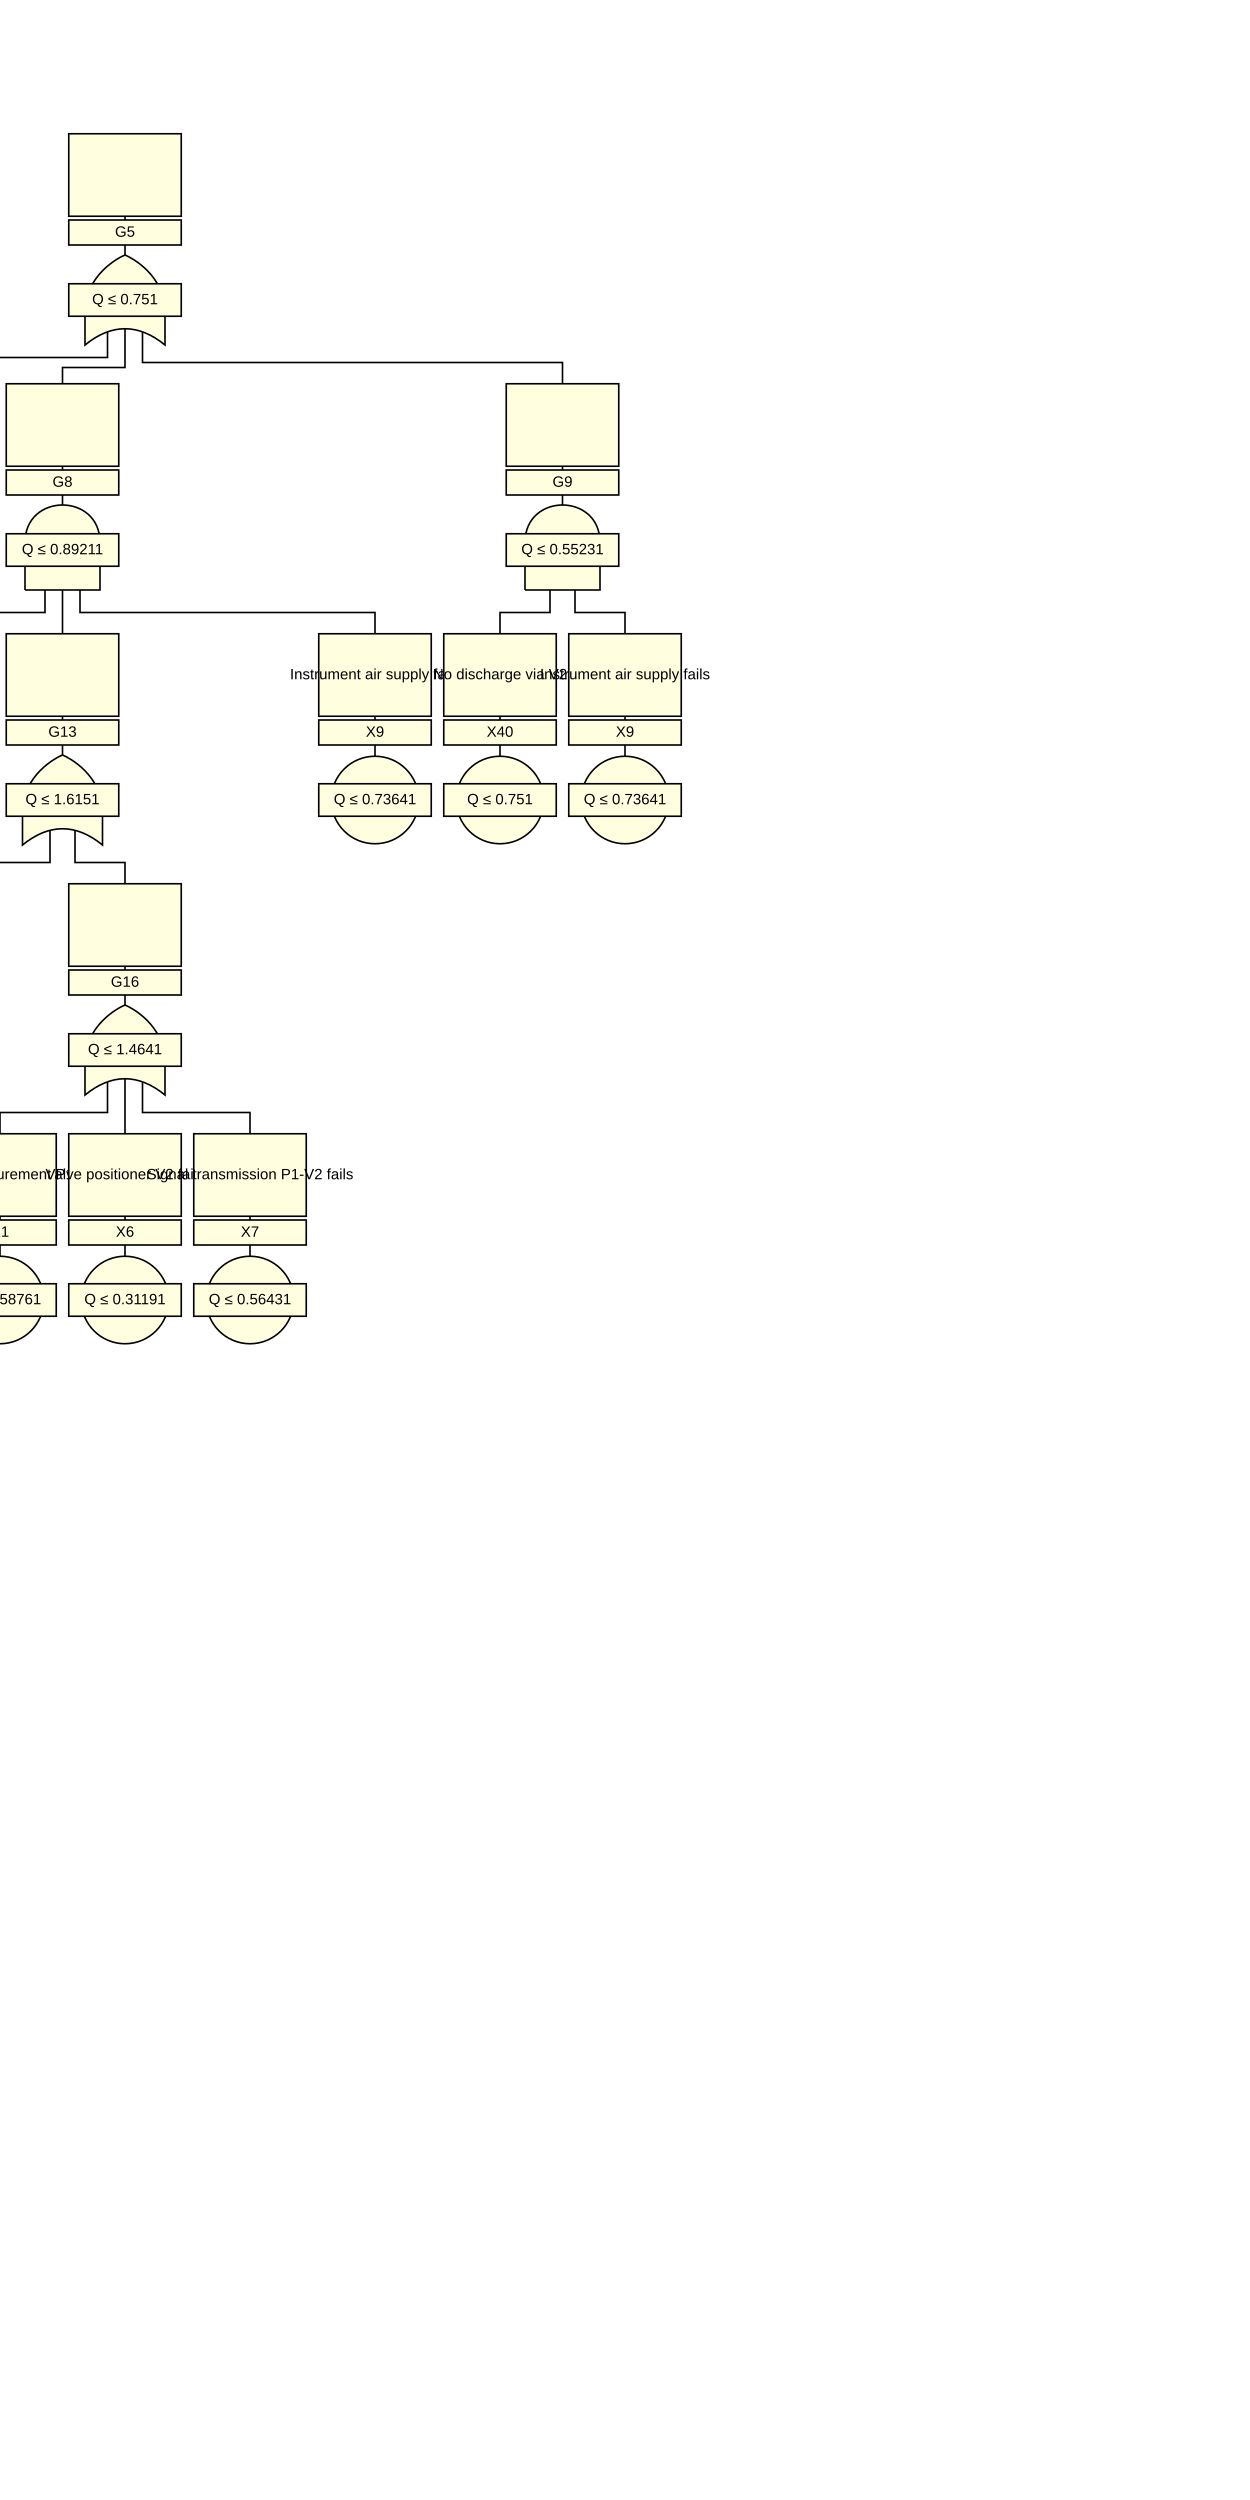
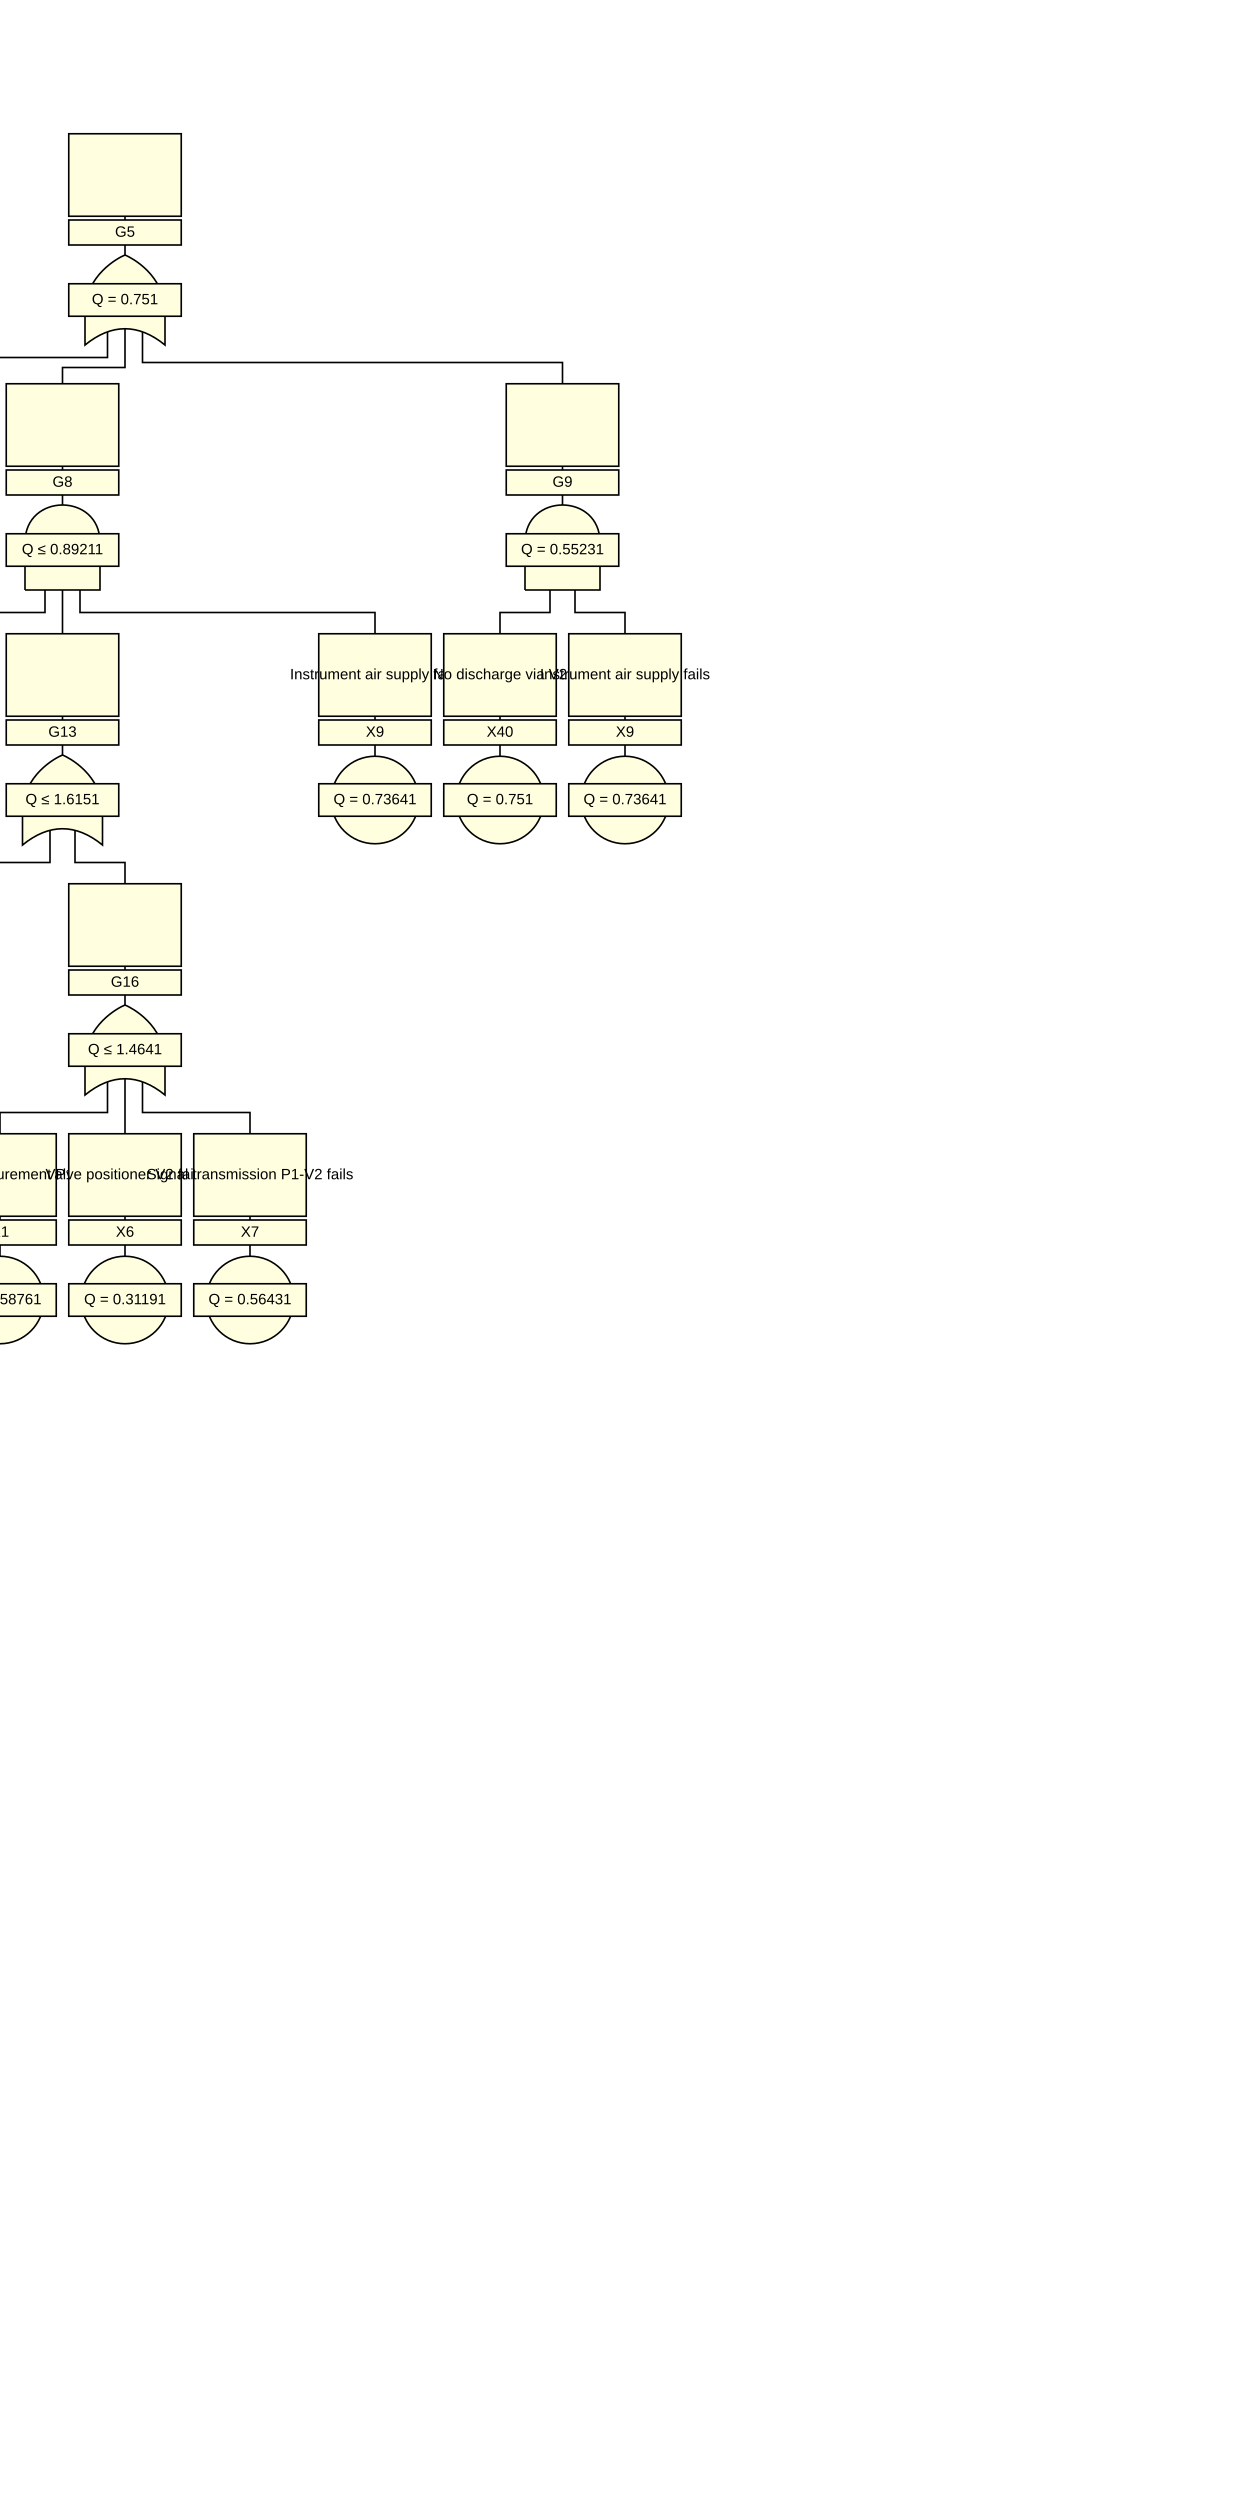
<svg xmlns="http://www.w3.org/2000/svg" viewBox="-100 -200 1000 2000">
  <style>
circle, path, polygon, rect {
  fill: lightyellow;
}
circle, path, polygon, polyline, rect {
  stroke: black;
  stroke-width: 1.3;
}
polyline {
  fill: none;
}
text {
  dominant-baseline: middle;
  font-family: Arial, sans-serif;
  font-size: 12px;
  text-anchor: middle;
}
</style>
  <polyline points="0,-93 0,40" />
  <polyline points="-14,40 -14,86 -400,86 -400,140" />
  <polyline points="0,40 0,94 -50,94 -50,140" />
  <polyline points="14,40 14,90 350,90 350,140" />
  <rect x="-45" y="-93" width="90" height="66" />
  <text x="0" y="-60" />
  <rect x="-45" y="-24" width="90" height="20" />
  <text x="0" y="-14">G5</text>
  <path d="M0,4 C-5,6 -32,20 -32,50 L-32,76 Q0,50 32,76 L32,50 C32,20 5,6 0,4" />
  <rect x="-45" y="27" width="90" height="26" />
-   <text x="0" y="40">Q ≤ 0.751</text>
+   <text x="0" y="40">Q = 0.751</text>
  <polyline points="-400,107 -400,240" />
  <rect x="-445" y="107" width="90" height="66" />
  <text x="-400" y="140">No discharge via V2</text>
  <rect x="-445" y="176" width="90" height="20" />
  <text x="-400" y="186">X40</text>
  <circle cx="-400" cy="240" r="35" />
  <rect x="-445" y="227" width="90" height="26" />
-   <text x="-400" y="240">Q ≤ 0.751</text>
+   <text x="-400" y="240">Q = 0.751</text>
  <polyline points="-50,107 -50,240" />
  <polyline points="-64,240 -64,290 -300,290 -300,340" />
  <polyline points="-50,240 -50,290 -50,290 -50,340" />
  <polyline points="-36,240 -36,290 200,290 200,340" />
  <rect x="-95" y="107" width="90" height="66" />
  <text x="-50" y="140" />
  <rect x="-95" y="176" width="90" height="20" />
  <text x="-50" y="186">G8</text>
  <path d="M-80,272 L-20,272 L-20,234 C-20,194 -80,194 -80,234 L-80,272 " />
  <rect x="-95" y="227" width="90" height="26" />
  <text x="-50" y="240">Q ≤ 0.89211</text>
  <polyline points="-300,307 -300,440" />
  <rect x="-345" y="307" width="90" height="66" />
  <text x="-300" y="340">No discharge via V2</text>
  <rect x="-345" y="376" width="90" height="20" />
  <text x="-300" y="386">X40</text>
  <circle cx="-300" cy="440" r="35" />
  <rect x="-345" y="427" width="90" height="26" />
-   <text x="-300" y="440">Q ≤ 0.751</text>
+   <text x="-300" y="440">Q = 0.751</text>
  <polyline points="-50,307 -50,440" />
  <polyline points="-60,440 -60,490 -200,490 -200,540" />
  <polyline points="-40,440 -40,490 0,490 0,540" />
  <rect x="-95" y="307" width="90" height="66" />
  <text x="-50" y="340" />
  <rect x="-95" y="376" width="90" height="20" />
  <text x="-50" y="386">G13</text>
  <path d="M-50,404 C-55,406 -82,420 -82,450 L-82,476 Q-50,450 -18,476 L-18,450 C-18,420 -45,406 -50,404" />
  <rect x="-95" y="427" width="90" height="26" />
  <text x="-50" y="440">Q ≤ 1.6151</text>
  <polyline points="-200,507 -200,640" />
  <rect x="-245" y="507" width="90" height="66" />
  <text x="-200" y="540">V2 fails closed</text>
  <rect x="-245" y="576" width="90" height="20" />
  <text x="-200" y="586">X8</text>
  <circle cx="-200" cy="640" r="35" />
  <rect x="-245" y="627" width="90" height="26" />
-   <text x="-200" y="640">Q ≤ 0.15151</text>
+   <text x="-200" y="640">Q = 0.15151</text>
  <polyline points="0,507 0,640" />
  <polyline points="-14,640 -14,690 -100,690 -100,740" />
  <polyline points="0,640 0,690 0,690 0,740" />
  <polyline points="14,640 14,690 100,690 100,740" />
  <rect x="-45" y="507" width="90" height="66" />
  <text x="0" y="540" />
  <rect x="-45" y="576" width="90" height="20" />
  <text x="0" y="586">G16</text>
  <path d="M0,604 C-5,606 -32,620 -32,650 L-32,676 Q0,650 32,676 L32,650 C32,620 5,606 0,604" />
  <rect x="-45" y="627" width="90" height="26" />
  <text x="0" y="640">Q ≤ 1.4641</text>
  <polyline points="-100,707 -100,840" />
  <rect x="-145" y="707" width="90" height="66" />
  <text x="-100" y="740">Pressure measurement P1 fails</text>
  <rect x="-145" y="776" width="90" height="20" />
  <text x="-100" y="786">X1</text>
  <circle cx="-100" cy="840" r="35" />
  <rect x="-145" y="827" width="90" height="26" />
-   <text x="-100" y="840">Q ≤ 0.58761</text>
+   <text x="-100" y="840">Q = 0.58761</text>
  <polyline points="0,707 0,840" />
  <rect x="-45" y="707" width="90" height="66" />
  <text x="0" y="740">Valve positioner V2 fails</text>
  <rect x="-45" y="776" width="90" height="20" />
  <text x="0" y="786">X6</text>
  <circle cx="0" cy="840" r="35" />
  <rect x="-45" y="827" width="90" height="26" />
-   <text x="0" y="840">Q ≤ 0.31191</text>
+   <text x="0" y="840">Q = 0.31191</text>
  <polyline points="100,707 100,840" />
  <rect x="55" y="707" width="90" height="66" />
  <text x="100" y="740">Signal transmission P1-V2 fails</text>
  <rect x="55" y="776" width="90" height="20" />
  <text x="100" y="786">X7</text>
  <circle cx="100" cy="840" r="35" />
  <rect x="55" y="827" width="90" height="26" />
-   <text x="100" y="840">Q ≤ 0.56431</text>
+   <text x="100" y="840">Q = 0.56431</text>
  <polyline points="200,307 200,440" />
  <rect x="155" y="307" width="90" height="66" />
  <text x="200" y="340">Instrument air supply fails</text>
  <rect x="155" y="376" width="90" height="20" />
  <text x="200" y="386">X9</text>
  <circle cx="200" cy="440" r="35" />
  <rect x="155" y="427" width="90" height="26" />
-   <text x="200" y="440">Q ≤ 0.73641</text>
+   <text x="200" y="440">Q = 0.73641</text>
  <polyline points="350,107 350,240" />
  <polyline points="340,240 340,290 300,290 300,340" />
  <polyline points="360,240 360,290 400,290 400,340" />
  <rect x="305" y="107" width="90" height="66" />
  <text x="350" y="140" />
  <rect x="305" y="176" width="90" height="20" />
  <text x="350" y="186">G9</text>
  <path d="M320,272 L380,272 L380,234 C380,194 320,194 320,234 L320,272 " />
  <rect x="305" y="227" width="90" height="26" />
-   <text x="350" y="240">Q ≤ 0.55231</text>
+   <text x="350" y="240">Q = 0.55231</text>
  <polyline points="300,307 300,440" />
  <rect x="255" y="307" width="90" height="66" />
  <text x="300" y="340">No discharge via V2</text>
  <rect x="255" y="376" width="90" height="20" />
  <text x="300" y="386">X40</text>
  <circle cx="300" cy="440" r="35" />
  <rect x="255" y="427" width="90" height="26" />
-   <text x="300" y="440">Q ≤ 0.751</text>
+   <text x="300" y="440">Q = 0.751</text>
  <polyline points="400,307 400,440" />
  <rect x="355" y="307" width="90" height="66" />
  <text x="400" y="340">Instrument air supply fails</text>
  <rect x="355" y="376" width="90" height="20" />
  <text x="400" y="386">X9</text>
  <circle cx="400" cy="440" r="35" />
  <rect x="355" y="427" width="90" height="26" />
-   <text x="400" y="440">Q ≤ 0.73641</text>
+   <text x="400" y="440">Q = 0.73641</text>
</svg>
